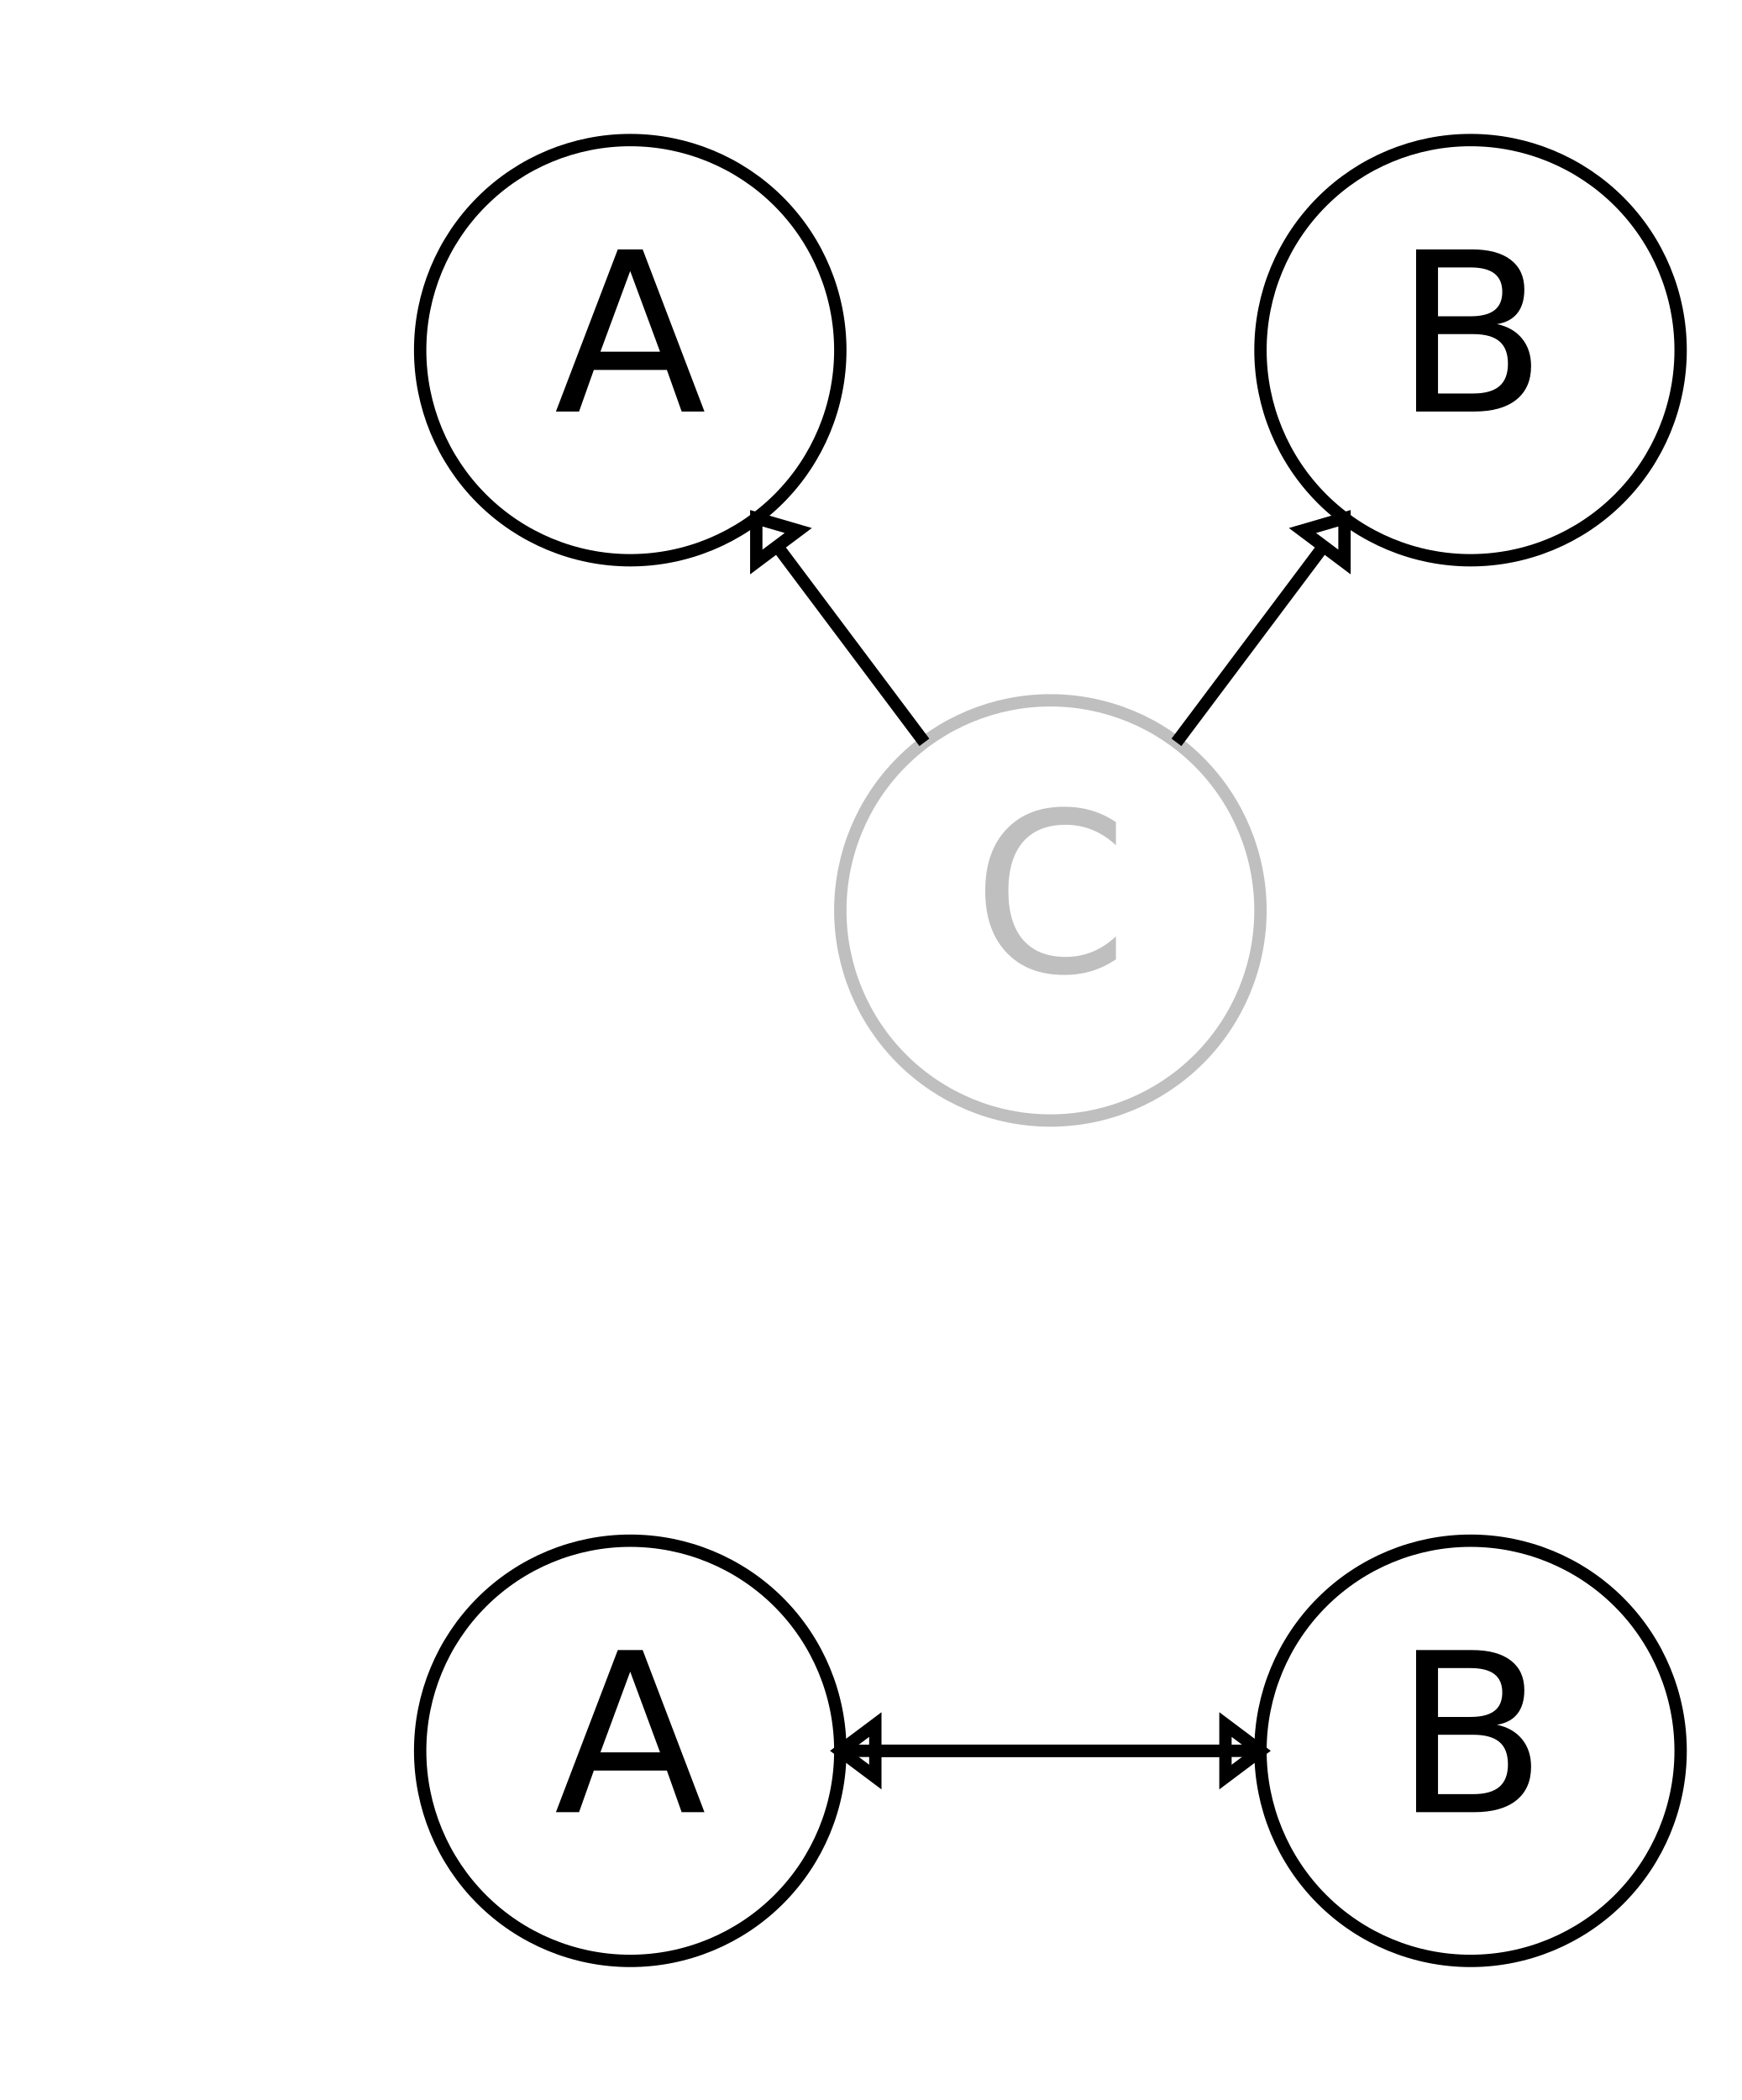
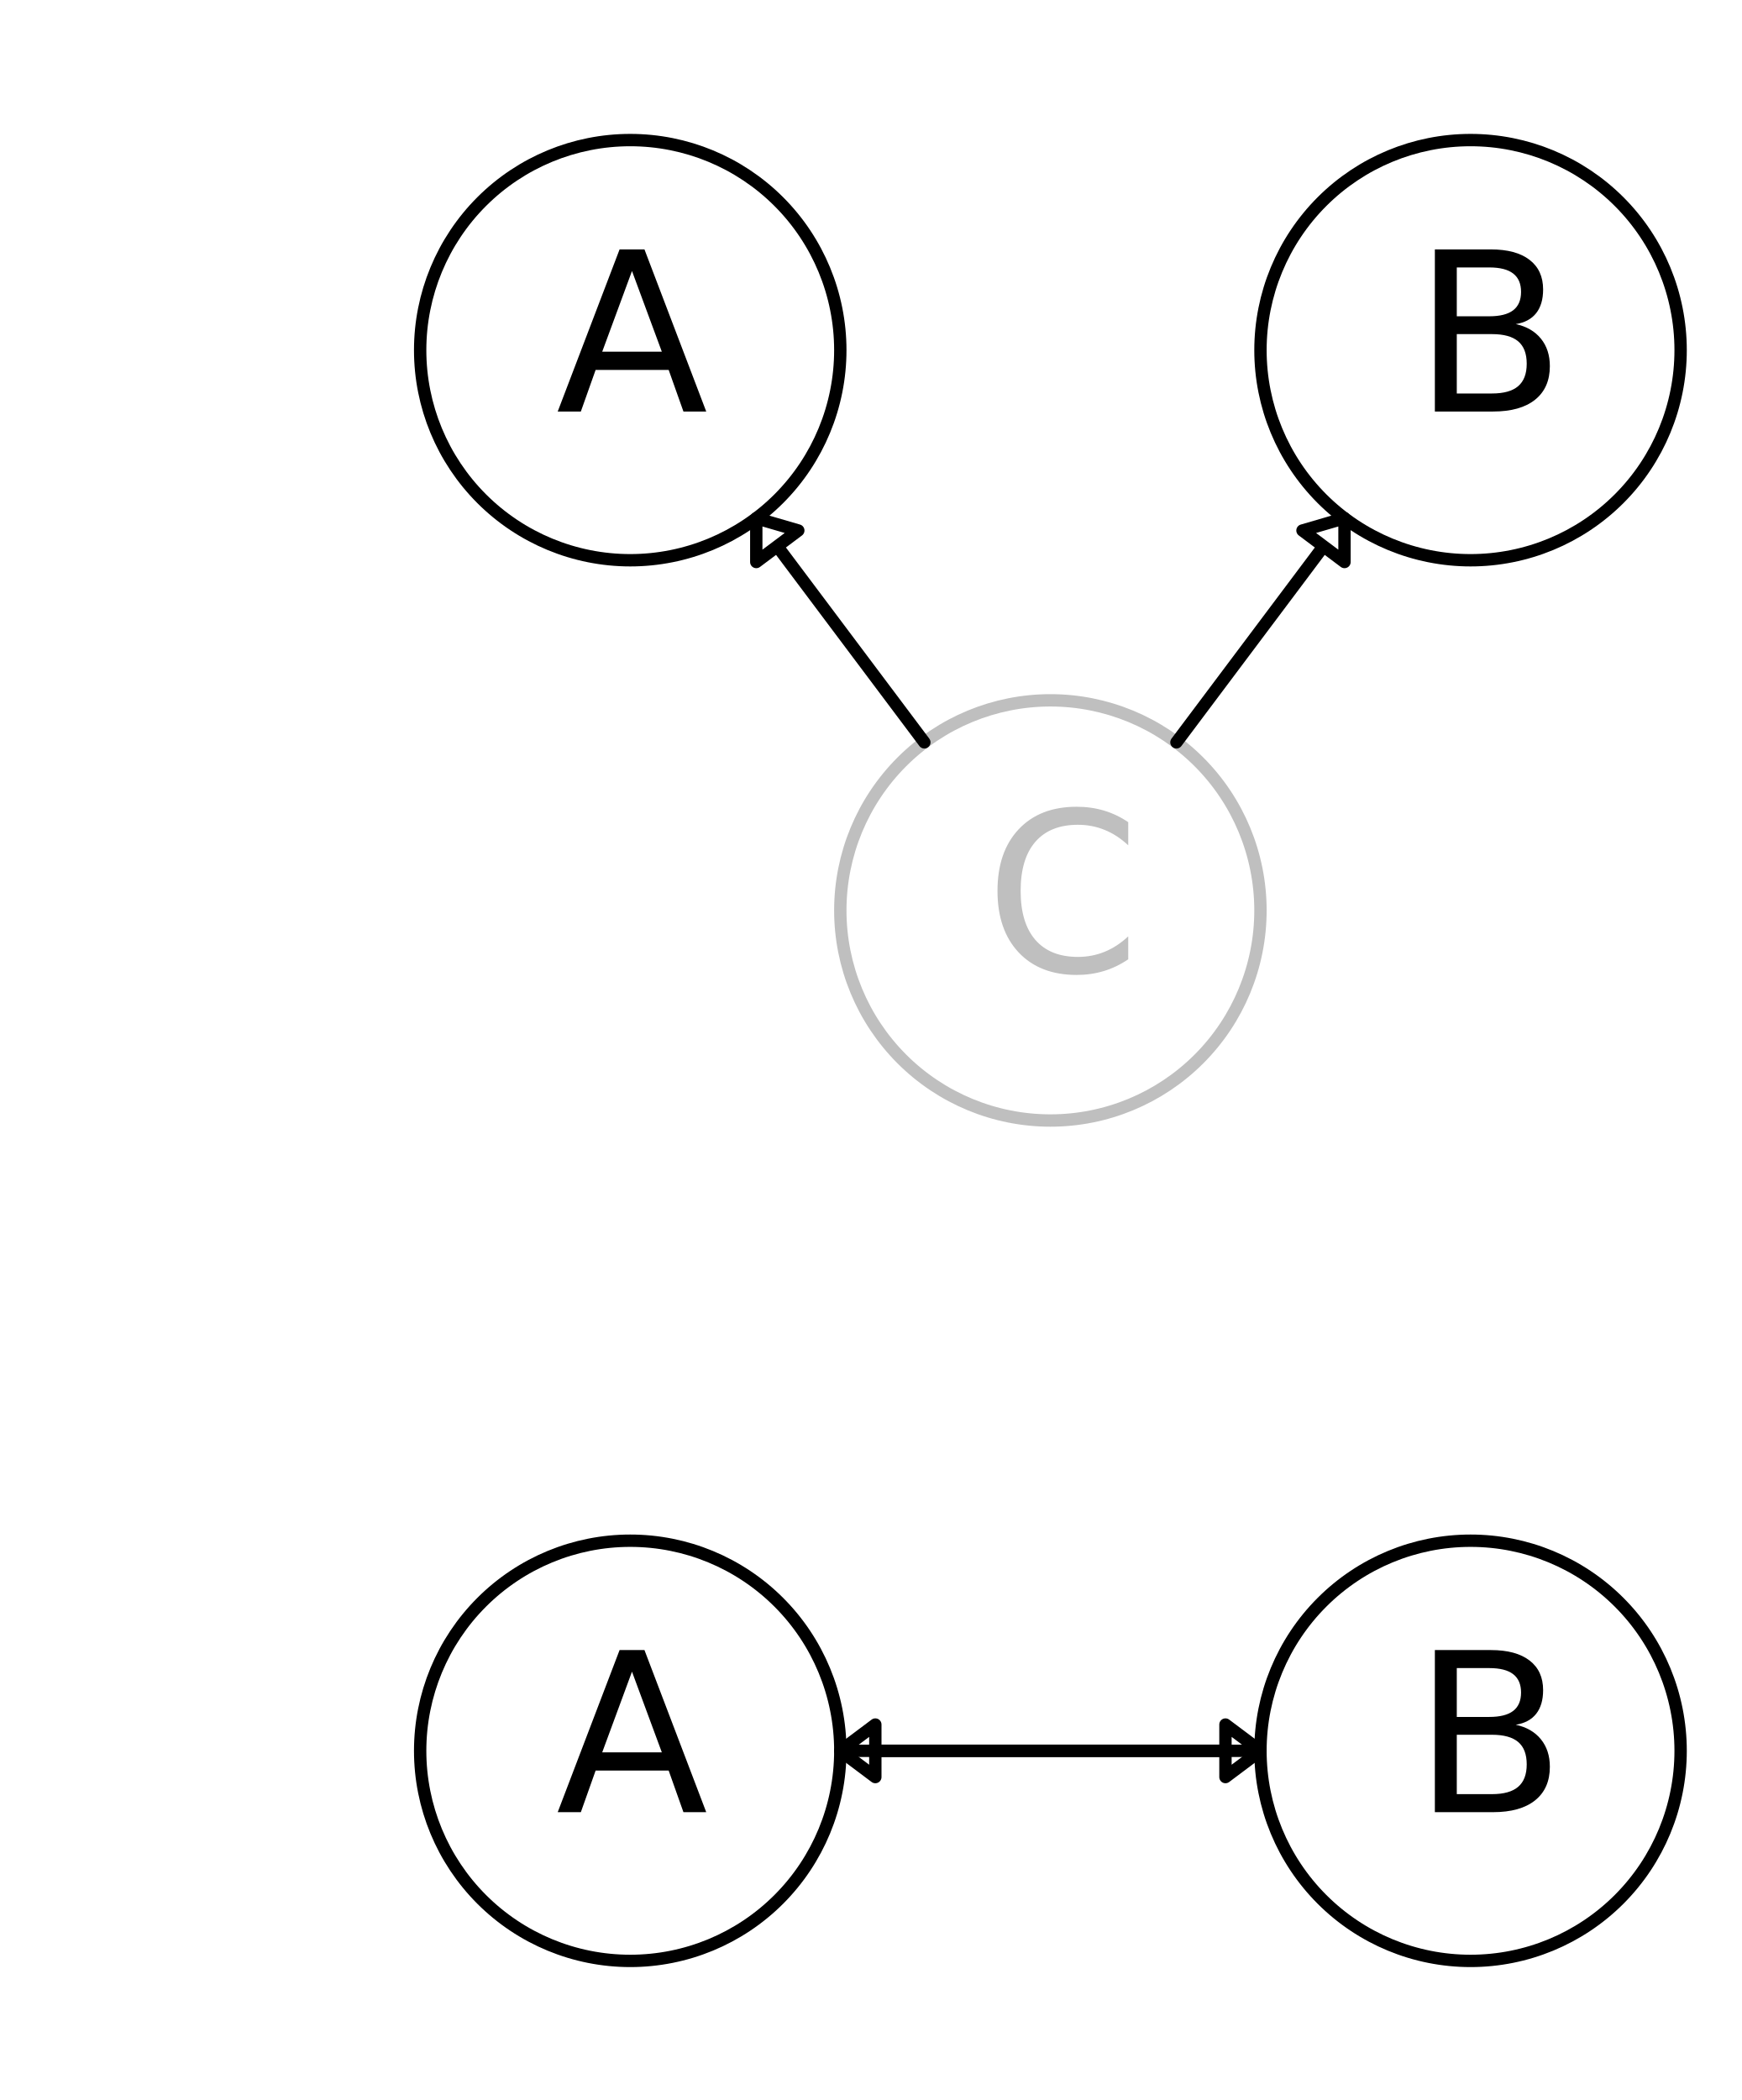
<svg xmlns="http://www.w3.org/2000/svg" xmlns:xlink="http://www.w3.org/1999/xlink" height="170pt" version="1.1" viewBox="0 0 141 170" width="141pt">
  <defs>
-     <clipPath id="p1ca16bb50e">
+     <clipPath id="p99eb8fb221">
      <rect height="170.079" width="141.732" x="0.0" y="0.0" />
    </clipPath>
  </defs>
  <defs>
    <style type="text/css">
- *{stroke-linecap:butt;stroke-linejoin:round;stroke-miterlimit:100000;}
+ *{stroke-linecap:butt;stroke-linejoin:round;}
  </style>
  </defs>
  <g id="figure_1">
    <g id="patch_1">
-       <path d="M 0 170.079  L 141.732 170.079  L 141.732 0  L 0 0  z " style="fill:#ffffff;" />
+       <path d=" M0 170.079 L141.732 170.079 L141.732 0 L0 0 z " style="fill:#ffffff;" />
    </g>
    <g id="axes_1">
      <g id="patch_2">
-         <path clip-path="url(#p1ca16bb50e)" d="M 61.228 41.953  L 64.63 42.945  L 62.929 44.22  L 74.835 60.094  L 74.835 60.094  L 62.929 44.22  L 61.228 45.496  L 61.228 41.953  z " style="fill:none;stroke:#000000;stroke-linejoin:miter;" />
+         <path clip-path="url(#p99eb8fb221)" d=" M61.228 41.953 L64.63 42.945 L62.929 44.221 L74.835 60.094 L74.835 60.094 L62.929 44.221 L61.228 45.496 z " style="fill:none;stroke:#000000;" />
      </g>
      <g id="patch_3">
-         <path clip-path="url(#p1ca16bb50e)" d="M 108.85 41.953  L 108.85 45.496  L 107.15 44.22  L 95.244 60.094  L 95.244 60.094  L 107.15 44.22  L 105.449 42.945  L 108.85 41.953  z " style="fill:none;stroke:#000000;stroke-linejoin:miter;" />
+         <path clip-path="url(#p99eb8fb221)" d=" M108.85 41.953 L108.85 45.496 L107.15 44.221 L95.244 60.094 L95.244 60.094 L107.15 44.221 L105.449 42.945 z " style="fill:none;stroke:#000000;" />
      </g>
      <g id="patch_4">
-         <path clip-path="url(#p1ca16bb50e)" d="M 102.047 141.732  L 99.213 143.858  L 99.213 141.732  L 68.031 141.732  L 68.031 141.732  L 99.213 141.732  L 99.213 139.606  L 102.047 141.732  z " style="fill:none;stroke:#000000;stroke-linejoin:miter;" />
+         <path clip-path="url(#p99eb8fb221)" d=" M102.047 141.732 L99.213 143.858 L99.213 141.732 L68.031 141.732 L68.031 141.732 L99.213 141.732 L99.213 139.606 z " style="fill:none;stroke:#000000;" />
      </g>
      <g id="patch_5">
-         <path clip-path="url(#p1ca16bb50e)" d="M 68.031 141.732  L 70.866 139.606  L 70.866 141.732  L 102.047 141.732  L 102.047 141.732  L 70.866 141.732  L 70.866 143.858  L 68.031 141.732  z " style="fill:none;stroke:#000000;stroke-linejoin:miter;" />
+         <path clip-path="url(#p99eb8fb221)" d=" M68.031 141.732 L70.866 139.606 L70.866 141.732 L102.047 141.732 L102.047 141.732 L70.866 141.732 L70.866 143.858 z " style="fill:none;stroke:#000000;" />
      </g>
      <g id="patch_6">
-         <path clip-path="url(#p1ca16bb50e)" d="M 51.024 45.354  C 55.534 45.354 59.861 43.562 63.05 40.373  C 66.239 37.183 68.031 32.857 68.031 28.346  C 68.031 23.836 66.239 19.51 63.05 16.32  C 59.861 13.131 55.534 11.339 51.024 11.339  C 46.513 11.339 42.187 13.131 38.997 16.32  C 35.808 19.51 34.016 23.836 34.016 28.346  C 34.016 32.857 35.808 37.183 38.997 40.373  C 42.187 43.562 46.513 45.354 51.024 45.354  L 51.024 45.354  z " style="fill:none;stroke:#000000;stroke-linejoin:miter;" />
+         <path clip-path="url(#p99eb8fb221)" d=" M51.024 45.354 C55.534 45.354 59.861 43.562 63.05 40.373 C66.239 37.183 68.031 32.857 68.031 28.346 C68.031 23.836 66.239 19.509 63.05 16.32 C59.861 13.131 55.534 11.339 51.024 11.339 C46.513 11.339 42.187 13.131 38.997 16.32 C35.808 19.509 34.016 23.836 34.016 28.346 C34.016 32.857 35.808 37.183 38.997 40.373 C42.187 43.562 46.513 45.354 51.024 45.354 z " style="fill:none;stroke:#000000;" />
      </g>
      <g id="patch_7">
-         <path clip-path="url(#p1ca16bb50e)" d="M 85.039 90.709  C 89.55 90.709 93.876 88.917 97.066 85.727  C 100.255 82.538 102.047 78.211 102.047 73.701  C 102.047 69.19 100.255 64.864 97.066 61.674  C 93.876 58.485 89.55 56.693 85.039 56.693  C 80.529 56.693 76.202 58.485 73.013 61.674  C 69.824 64.864 68.031 69.19 68.031 73.701  C 68.031 78.211 69.824 82.538 73.013 85.727  C 76.202 88.917 80.529 90.709 85.039 90.709  L 85.039 90.709  z " style="fill:none;opacity:0.25;stroke:#000000;stroke-linejoin:miter;" />
+         <path clip-path="url(#p99eb8fb221)" d=" M85.039 90.709 C89.55 90.709 93.876 88.917 97.066 85.727 C100.255 82.538 102.047 78.211 102.047 73.701 C102.047 69.19 100.255 64.864 97.066 61.674 C93.876 58.485 89.55 56.693 85.039 56.693 C80.529 56.693 76.202 58.485 73.013 61.674 C69.824 64.864 68.031 69.19 68.031 73.701 C68.031 78.211 69.824 82.538 73.013 85.727 C76.202 88.917 80.529 90.709 85.039 90.709 z " style="fill:none;opacity:0.25;stroke:#000000;" />
      </g>
      <g id="patch_8">
-         <path clip-path="url(#p1ca16bb50e)" d="M 119.055 45.354  C 123.566 45.354 127.892 43.562 131.082 40.373  C 134.271 37.183 136.063 32.857 136.063 28.346  C 136.063 23.836 134.271 19.51 131.082 16.32  C 127.892 13.131 123.566 11.339 119.055 11.339  C 114.545 11.339 110.218 13.131 107.029 16.32  C 103.839 19.51 102.047 23.836 102.047 28.346  C 102.047 32.857 103.839 37.183 107.029 40.373  C 110.218 43.562 114.545 45.354 119.055 45.354  L 119.055 45.354  z " style="fill:none;stroke:#000000;stroke-linejoin:miter;" />
+         <path clip-path="url(#p99eb8fb221)" d=" M119.055 45.354 C123.566 45.354 127.892 43.562 131.082 40.373 C134.271 37.183 136.063 32.857 136.063 28.346 C136.063 23.836 134.271 19.509 131.082 16.32 C127.892 13.131 123.566 11.339 119.055 11.339 C114.545 11.339 110.218 13.131 107.029 16.32 C103.839 19.509 102.047 23.836 102.047 28.346 C102.047 32.857 103.839 37.183 107.029 40.373 C110.218 43.562 114.545 45.354 119.055 45.354 z " style="fill:none;stroke:#000000;" />
      </g>
      <g id="patch_9">
-         <path clip-path="url(#p1ca16bb50e)" d="M 119.055 158.74  C 123.566 158.74 127.892 156.948 131.082 153.759  C 134.271 150.569 136.063 146.243 136.063 141.732  C 136.063 137.222 134.271 132.895 131.082 129.706  C 127.892 126.516 123.566 124.724 119.055 124.724  C 114.545 124.724 110.218 126.516 107.029 129.706  C 103.839 132.895 102.047 137.222 102.047 141.732  C 102.047 146.243 103.839 150.569 107.029 153.759  C 110.218 156.948 114.545 158.74 119.055 158.74  L 119.055 158.74  z " style="fill:none;stroke:#000000;stroke-linejoin:miter;" />
+         <path clip-path="url(#p99eb8fb221)" d=" M51.024 158.74 C55.534 158.74 59.861 156.948 63.05 153.759 C66.239 150.569 68.031 146.243 68.031 141.732 C68.031 137.222 66.239 132.895 63.05 129.706 C59.861 126.516 55.534 124.724 51.024 124.724 C46.513 124.724 42.187 126.516 38.997 129.706 C35.808 132.895 34.016 137.222 34.016 141.732 C34.016 146.243 35.808 150.569 38.997 153.759 C42.187 156.948 46.513 158.74 51.024 158.74 z " style="fill:none;stroke:#000000;" />
      </g>
      <g id="patch_10">
-         <path clip-path="url(#p1ca16bb50e)" d="M 51.024 158.74  C 55.534 158.74 59.861 156.948 63.05 153.759  C 66.239 150.569 68.031 146.243 68.031 141.732  C 68.031 137.222 66.239 132.895 63.05 129.706  C 59.861 126.516 55.534 124.724 51.024 124.724  C 46.513 124.724 42.187 126.516 38.997 129.706  C 35.808 132.895 34.016 137.222 34.016 141.732  C 34.016 146.243 35.808 150.569 38.997 153.759  C 42.187 156.948 46.513 158.74 51.024 158.74  L 51.024 158.74  z " style="fill:none;stroke:#000000;stroke-linejoin:miter;" />
+         <path clip-path="url(#p99eb8fb221)" d=" M119.055 158.74 C123.566 158.74 127.892 156.948 131.082 153.759 C134.271 150.569 136.063 146.243 136.063 141.732 C136.063 137.222 134.271 132.895 131.082 129.706 C127.892 126.516 123.566 124.724 119.055 124.724 C114.545 124.724 110.218 126.516 107.029 129.706 C103.839 132.895 102.047 137.222 102.047 141.732 C102.047 146.243 103.839 150.569 107.029 153.759 C110.218 156.948 114.545 158.74 119.055 158.74 z " style="fill:none;stroke:#000000;" />
      </g>
      <g id="matplotlib.axis_1" />
      <g id="matplotlib.axis_2" />
      <g id="text_1">
        <defs>
-           <path d="M 34.188 63.188  L 20.797 26.906  L 47.609 26.906  z M 28.609 72.906  L 39.797 72.906  L 67.578 0  L 57.328 0  L 50.688 18.703  L 17.828 18.703  L 11.188 0  L 0.781 0  z " id="BitstreamVeraSans-Roman-41" />
+           <path d=" M34.188 63.188 L20.797 26.906 L47.609 26.906 z  M28.609 72.906 L39.797 72.906 L67.578 0 L57.328 0 L50.688 18.703 L17.828 18.703 L11.188 0 L0.781 0 z " id="BitstreamVeraSans-Roman-41" />
        </defs>
-         <g transform="translate(44.86706 33.31333)scale(0.18 -0.18)">
+         <g transform="translate(45.0119 33.31333)scale(0.18 -0.18)">
          <use xlink:href="#BitstreamVeraSans-Roman-41" />
        </g>
      </g>
      <g id="text_2">
        <defs>
-           <path d="M 64.406 67.281  L 64.406 56.891  Q 59.422 61.531 53.781 63.812  Q 48.141 66.109 41.797 66.109  Q 29.297 66.109 22.656 58.469  Q 16.016 50.828 16.016 36.375  Q 16.016 21.969 22.656 14.328  Q 29.297 6.688 41.797 6.688  Q 48.141 6.688 53.781 8.984  Q 59.422 11.281 64.406 15.922  L 64.406 5.609  Q 59.234 2.094 53.438 0.328  Q 47.656 -1.422 41.219 -1.422  Q 24.656 -1.422 15.125 8.703  Q 5.609 18.844 5.609 36.375  Q 5.609 53.953 15.125 64.078  Q 24.656 74.219 41.219 74.219  Q 47.75 74.219 53.531 72.484  Q 59.328 70.75 64.406 67.281  " id="BitstreamVeraSans-Roman-43" />
+           <path d=" M64.406 67.281 L64.406 56.891 Q59.422 61.531 53.781 63.812 Q48.141 66.109 41.797 66.109 Q29.297 66.109 22.656 58.469 Q16.016 50.828 16.016 36.375 Q16.016 21.969 22.656 14.328 Q29.297 6.688 41.797 6.688 Q48.141 6.688 53.781 8.984 Q59.422 11.281 64.406 15.922 L64.406 5.609 Q59.234 2.094 53.438 0.328 Q47.656 -1.422 41.219 -1.422 Q24.656 -1.422 15.125 8.703 Q5.609 18.844 5.609 36.375 Q5.609 53.953 15.125 64.078 Q24.656 74.219 41.219 74.219 Q47.75 74.219 53.531 72.484 Q59.328 70.75 64.406 67.281" id="BitstreamVeraSans-Roman-43" />
        </defs>
-         <g style="opacity:0.25;" transform="translate(78.75484 78.66766)scale(0.18 -0.18)">
+         <g style="opacity:0.25;" transform="translate(79.74765 78.66766)scale(0.18 -0.18)">
          <use xlink:href="#BitstreamVeraSans-Roman-43" />
        </g>
      </g>
      <g id="text_3">
        <defs>
-           <path d="M 19.672 34.812  L 19.672 8.109  L 35.5 8.109  Q 43.453 8.109 47.281 11.406  Q 51.125 14.703 51.125 21.484  Q 51.125 28.328 47.281 31.562  Q 43.453 34.812 35.5 34.812  z M 19.672 64.797  L 19.672 42.828  L 34.281 42.828  Q 41.5 42.828 45.031 45.531  Q 48.578 48.25 48.578 53.812  Q 48.578 59.328 45.031 62.062  Q 41.5 64.797 34.281 64.797  z M 9.812 72.906  L 35.016 72.906  Q 46.297 72.906 52.391 68.219  Q 58.5 63.531 58.5 54.891  Q 58.5 48.188 55.375 44.234  Q 52.25 40.281 46.188 39.312  Q 53.469 37.75 57.5 32.781  Q 61.531 27.828 61.531 20.406  Q 61.531 10.641 54.891 5.312  Q 48.25 0 35.984 0  L 9.812 0  z " id="BitstreamVeraSans-Roman-42" />
+           <path d=" M19.672 34.812 L19.672 8.109 L35.5 8.109 Q43.453 8.109 47.281 11.406 Q51.125 14.703 51.125 21.484 Q51.125 28.328 47.281 31.562 Q43.453 34.812 35.5 34.812 z  M19.672 64.797 L19.672 42.828 L34.281 42.828 Q41.5 42.828 45.031 45.531 Q48.578 48.25 48.578 53.812 Q48.578 59.328 45.031 62.062 Q41.5 64.797 34.281 64.797 z  M9.812 72.906 L35.016 72.906 Q46.297 72.906 52.391 68.219 Q58.5 63.531 58.5 54.891 Q58.5 48.188 55.375 44.234 Q52.25 40.281 46.188 39.312 Q53.469 37.75 57.5 32.781 Q61.531 27.828 61.531 20.406 Q61.531 10.641 54.891 5.312 Q48.25 0 35.984 0 L9.812 0 z " id="BitstreamVeraSans-Roman-42" />
        </defs>
-         <g transform="translate(112.8803 33.31333)scale(0.18 -0.18)">
+         <g transform="translate(114.4004 33.31333)scale(0.18 -0.18)">
          <use xlink:href="#BitstreamVeraSans-Roman-42" />
        </g>
      </g>
      <g id="text_4">
-         <g transform="translate(112.8803 146.6992)scale(0.18 -0.18)">
-           <use xlink:href="#BitstreamVeraSans-Roman-42" />
+         <g transform="translate(45.0119 146.6992)scale(0.18 -0.18)">
+           <use xlink:href="#BitstreamVeraSans-Roman-41" />
        </g>
      </g>
      <g id="text_5">
-         <g transform="translate(44.86706 146.6992)scale(0.18 -0.18)">
-           <use xlink:href="#BitstreamVeraSans-Roman-41" />
+         <g transform="translate(114.4004 146.6992)scale(0.18 -0.18)">
+           <use xlink:href="#BitstreamVeraSans-Roman-42" />
        </g>
      </g>
    </g>
  </g>
</svg>
